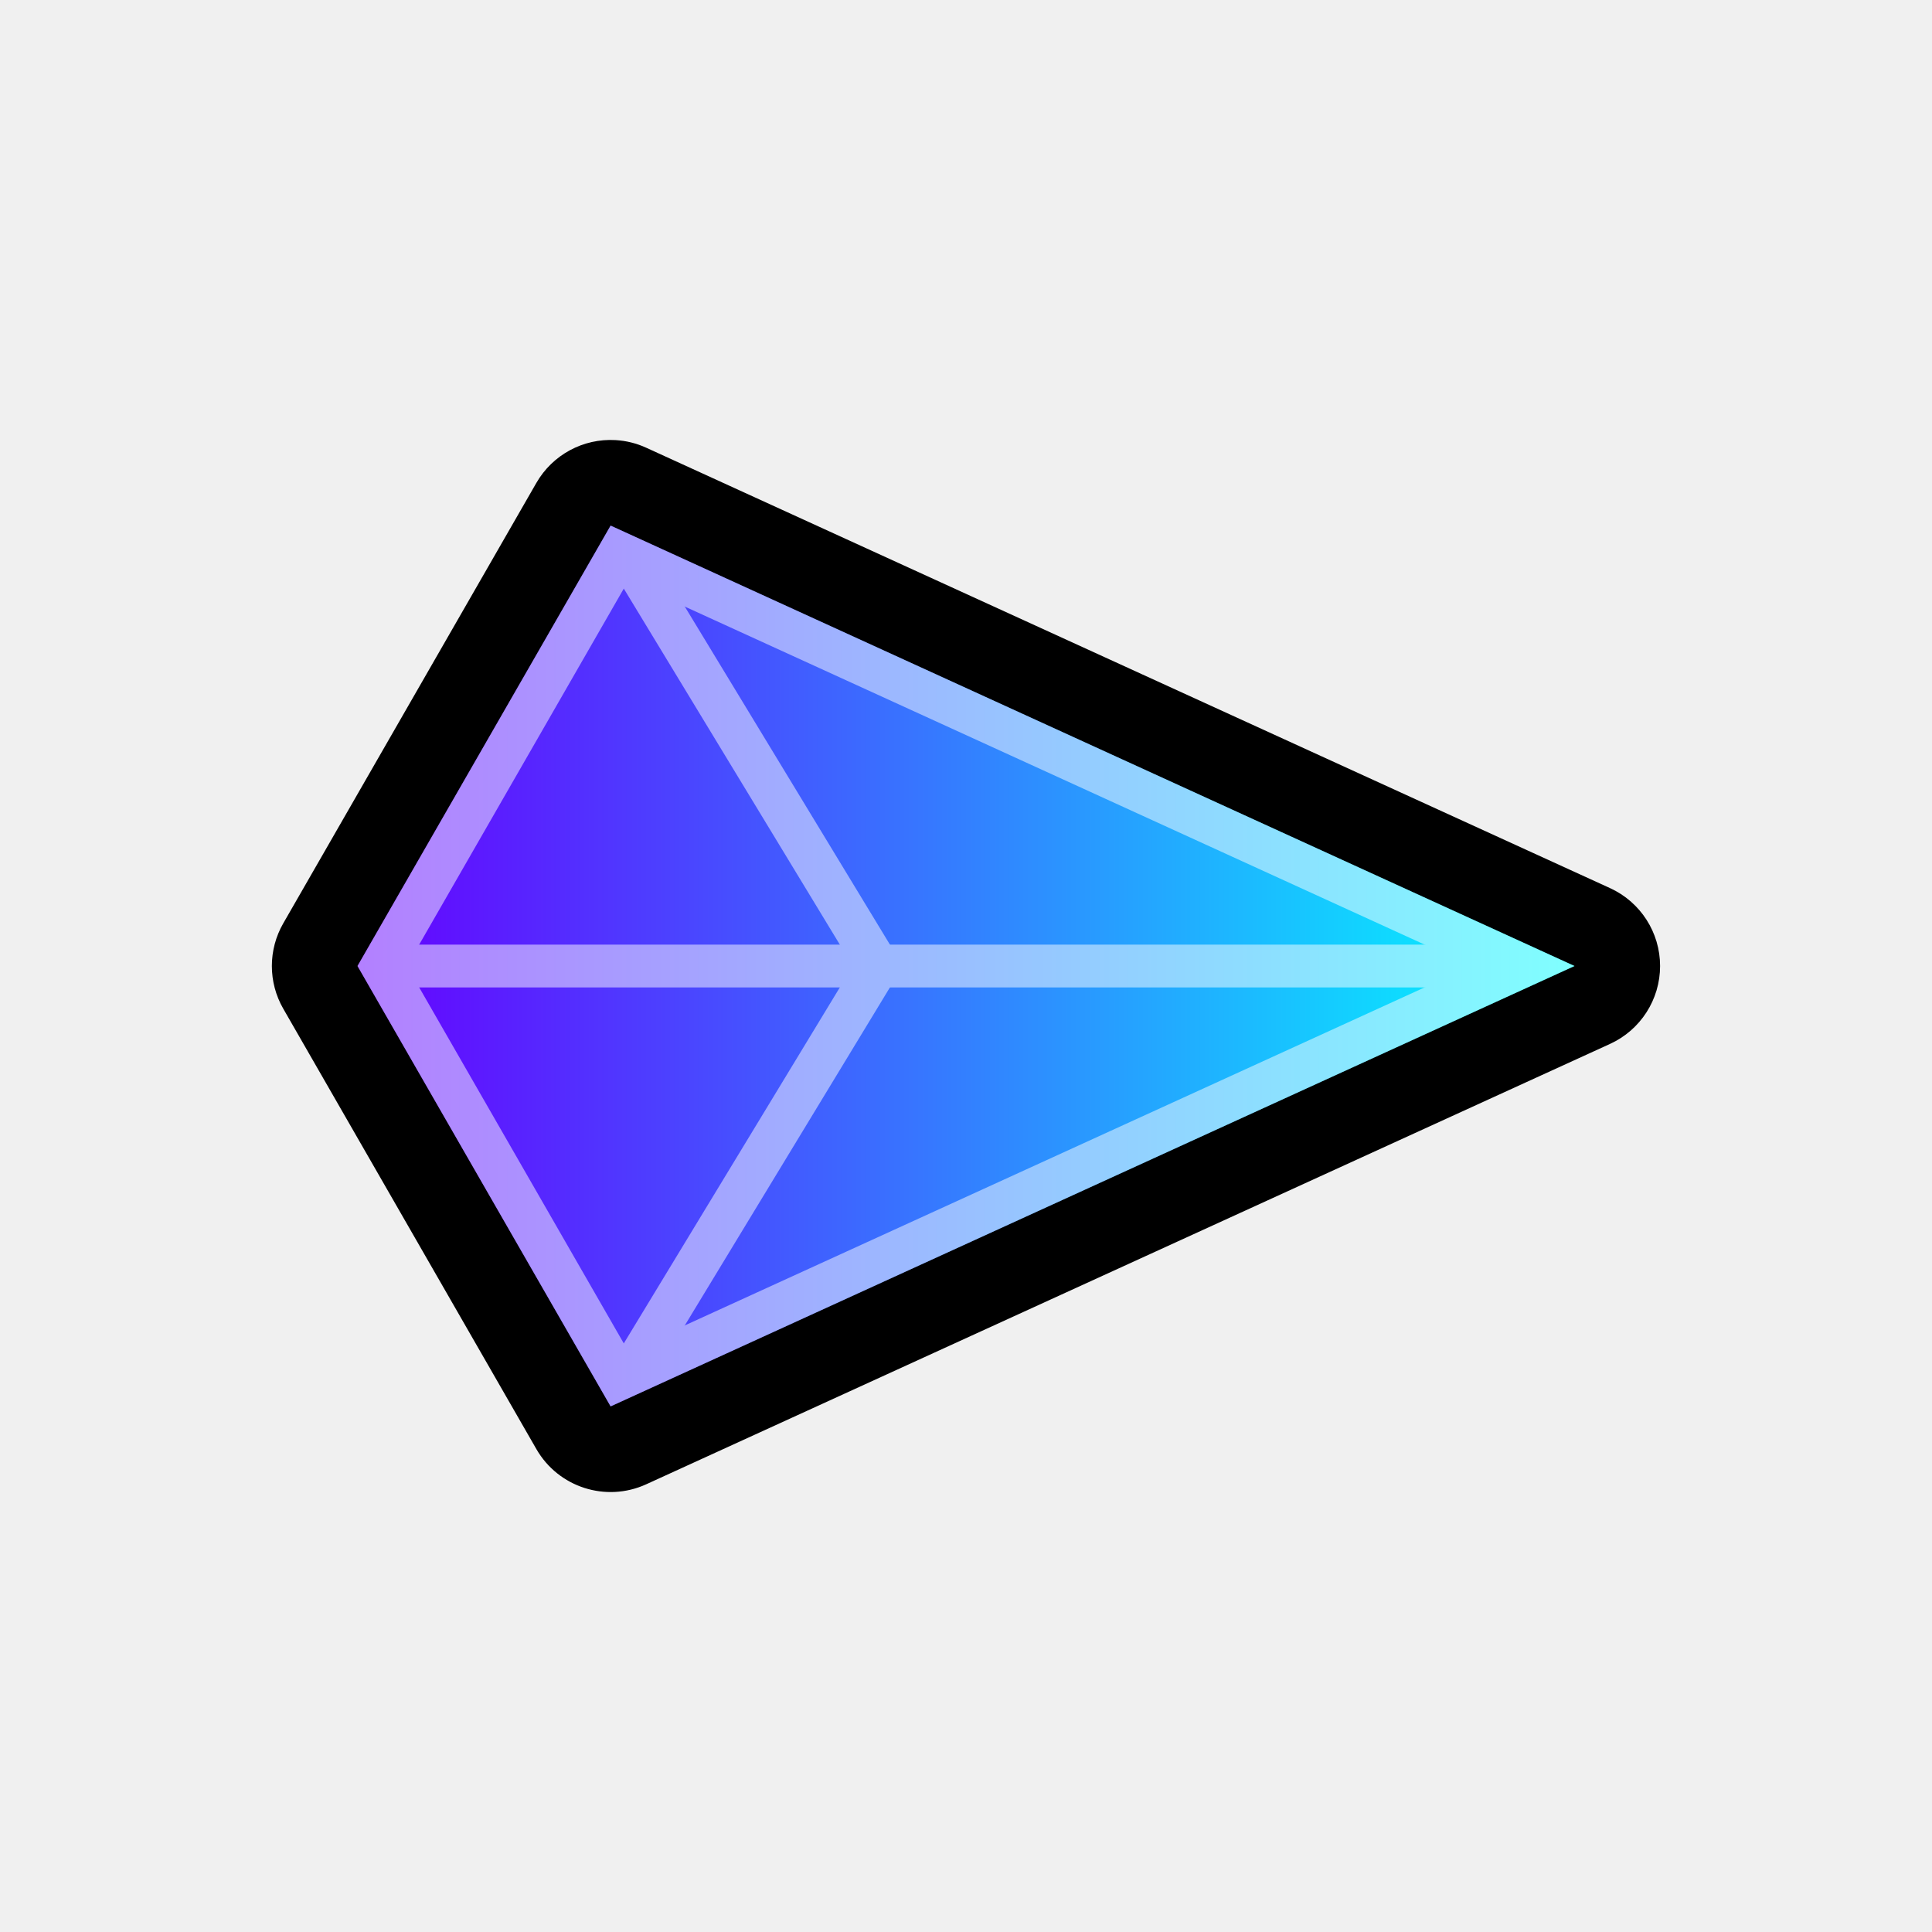
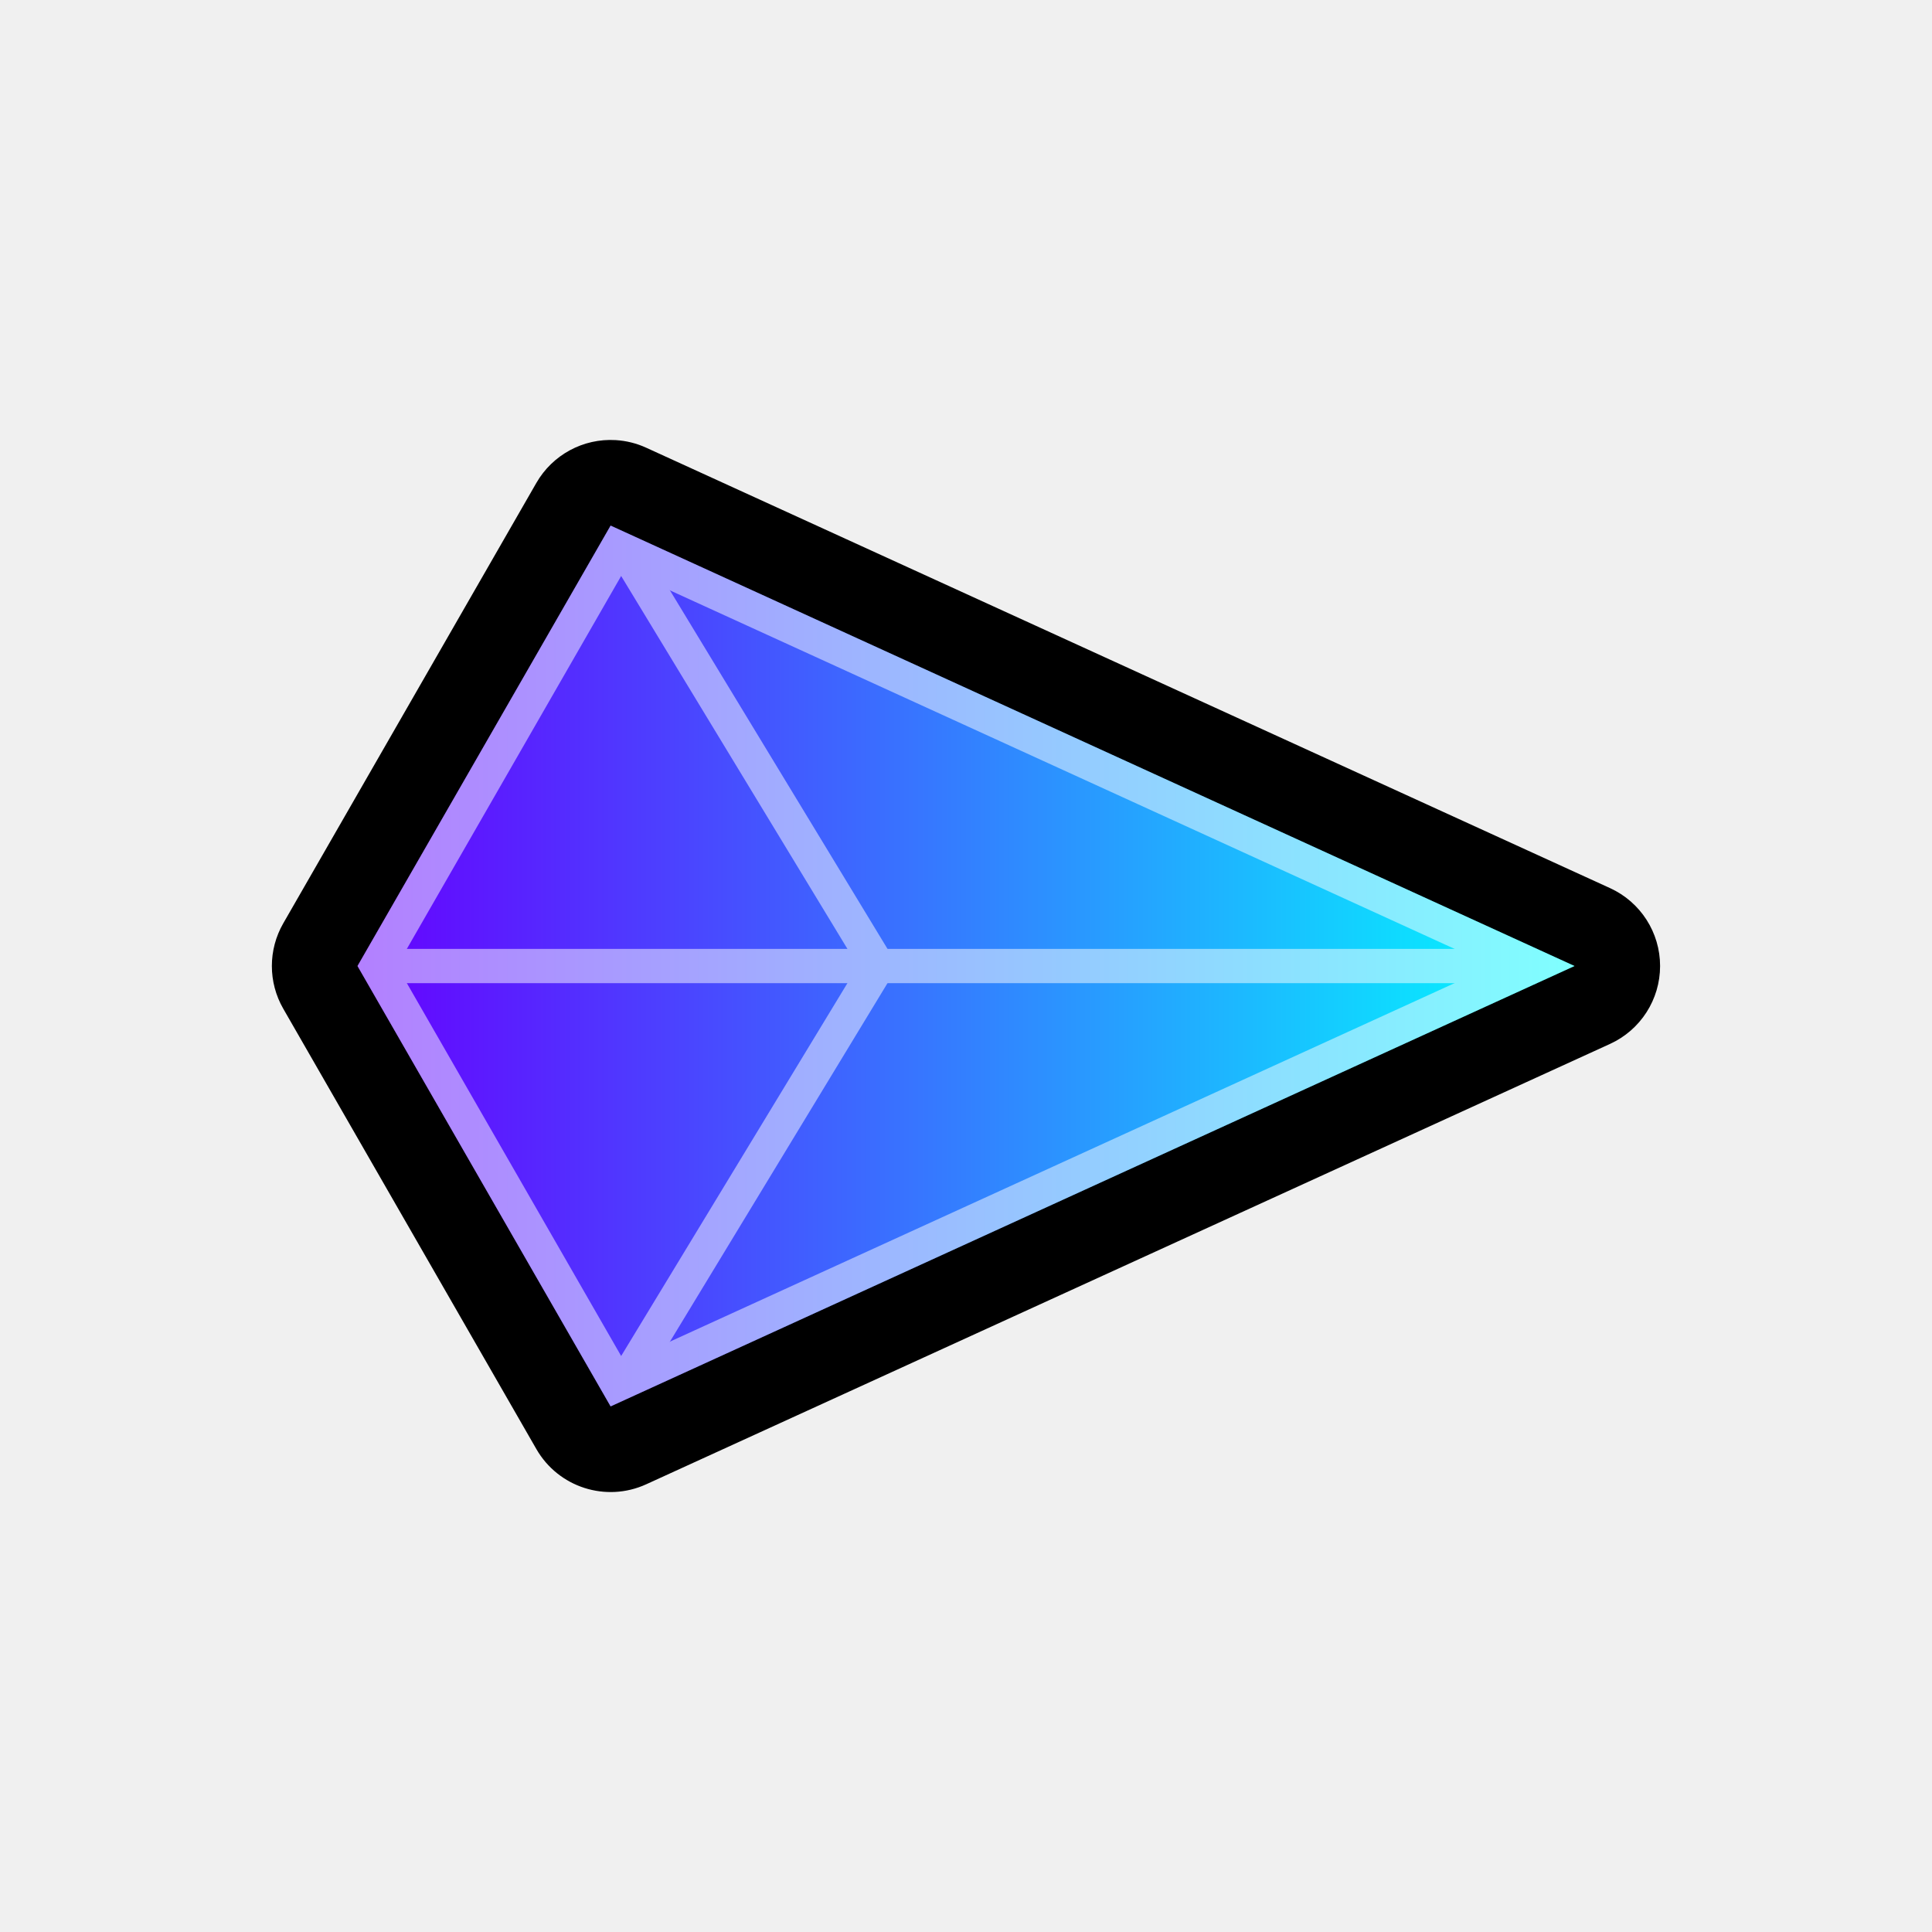
<svg xmlns="http://www.w3.org/2000/svg" xmlns:xlink="http://www.w3.org/1999/xlink" width="149.225mm" height="149.225mm" viewBox="0 0 149.225 149.225" version="1.1" id="svg1" xml:space="preserve">
  <defs id="defs1">
    <linearGradient id="linearGradient26">
      <stop style="stop-color:#6600ff;stop-opacity:1" offset="0" id="stop26" />
      <stop style="stop-color:#00ffff;stop-opacity:1" offset="1" id="stop27" />
    </linearGradient>
    <linearGradient xlink:href="#linearGradient26" id="linearGradient3" x1="27.785" y1="74.613" x2="116.199" y2="74.612" gradientUnits="userSpaceOnUse" />
    <clipPath clipPathUnits="userSpaceOnUse" id="clipPath21">
      <path style="display:inline;fill:url(#linearGradient21);stroke-width:13.229;stroke-linecap:round;stroke-linejoin:round;paint-order:stroke fill markers" d="M 46.174,42.617 27.785,74.613 46.174,106.607 116.199,74.613 Z" id="path21" />
    </clipPath>
    <linearGradient xlink:href="#linearGradient26" id="linearGradient21" gradientUnits="userSpaceOnUse" x1="27.785" y1="74.613" x2="116.199" y2="74.612" />
  </defs>
  <g id="layer1">
    <path style="display:inline;mix-blend-mode:normal;fill:#000000;stroke-width:12.443;stroke-linecap:round;stroke-linejoin:round;paint-order:stroke fill markers" d="m 46.541,36.406 a 6.222,6.222 0 0 0 -5.762,3.111 L 22.391,71.514 a 6.222,6.222 0 0 0 0,6.199 l 18.389,31.994 a 6.222,6.222 0 0 0 7.98,2.559 L 118.785,80.271 a 6.222,6.222 0 0 0 0,-11.316 L 48.76,36.959 a 6.222,6.222 0 0 0 -2.219,-0.553 z" id="path2" transform="matrix(1.063164,0,0,1.063164,-1.927865,-4.712546)" />
    <path style="display:inline;mix-blend-mode:normal;fill:url(#linearGradient3);stroke-width:12.443;stroke-linecap:round;stroke-linejoin:round;paint-order:stroke fill markers" d="M 46.174,42.617 27.785,74.613 46.174,106.607 116.199,74.613 Z" id="path7" transform="matrix(1.063164,0,0,1.063164,-1.927865,-4.712546)" />
    <g id="g20" style="opacity:0.5;mix-blend-mode:normal;stroke:#ffffff;stroke-width:0.941;stroke-opacity:1" clip-path="url(#clipPath21)" transform="matrix(1.063164,0,0,1.063164,-1.927865,-4.712546)">
-       <path style="display:inline;mix-blend-mode:normal;fill:none;stroke-width:6.222;stroke-linecap:round;stroke-linejoin:round;stroke-dasharray:none;paint-order:stroke fill markers" d="M 46.174,42.617 27.785,74.613 46.174,106.607 116.199,74.613 Z" id="path1" />
-       <path style="fill:#00ff7d;fill-opacity:1;stroke:#ffffff;stroke-width:3.111;stroke-linecap:round;stroke-linejoin:round;stroke-dasharray:none;stroke-opacity:1;paint-order:stroke fill markers" d="M 27.785,74.613 H 116.199" id="path17" />
-       <path style="fill:none;fill-opacity:1;stroke:#ffffff;stroke-width:3.111;stroke-linecap:round;stroke-linejoin:round;stroke-dasharray:none;stroke-opacity:1;paint-order:stroke fill markers" d="M 46.174,42.617 65.59,74.613 46.174,106.607" id="path18" />
+       <path style="display:inline;mix-blend-mode:normal;fill:none;stroke-width:4.977;stroke-linecap:round;stroke-linejoin:round;stroke-dasharray:none;paint-order:stroke fill markers" d="M 46.174,42.617 27.785,74.613 46.174,106.607 116.199,74.613 Z" id="path1" />
+       <path style="fill:#00ff7d;fill-opacity:1;stroke:#ffffff;stroke-width:2.489;stroke-linecap:round;stroke-linejoin:round;stroke-dasharray:none;stroke-opacity:1;paint-order:stroke fill markers" d="M 27.785,74.613 H 116.199" id="path17" />
+       <path style="fill:none;fill-opacity:1;stroke:#ffffff;stroke-width:2.489;stroke-linecap:round;stroke-linejoin:round;stroke-dasharray:none;stroke-opacity:1;paint-order:stroke fill markers" d="M 46.174,42.617 65.59,74.613 46.174,106.607" id="path18" />
    </g>
  </g>
</svg>
